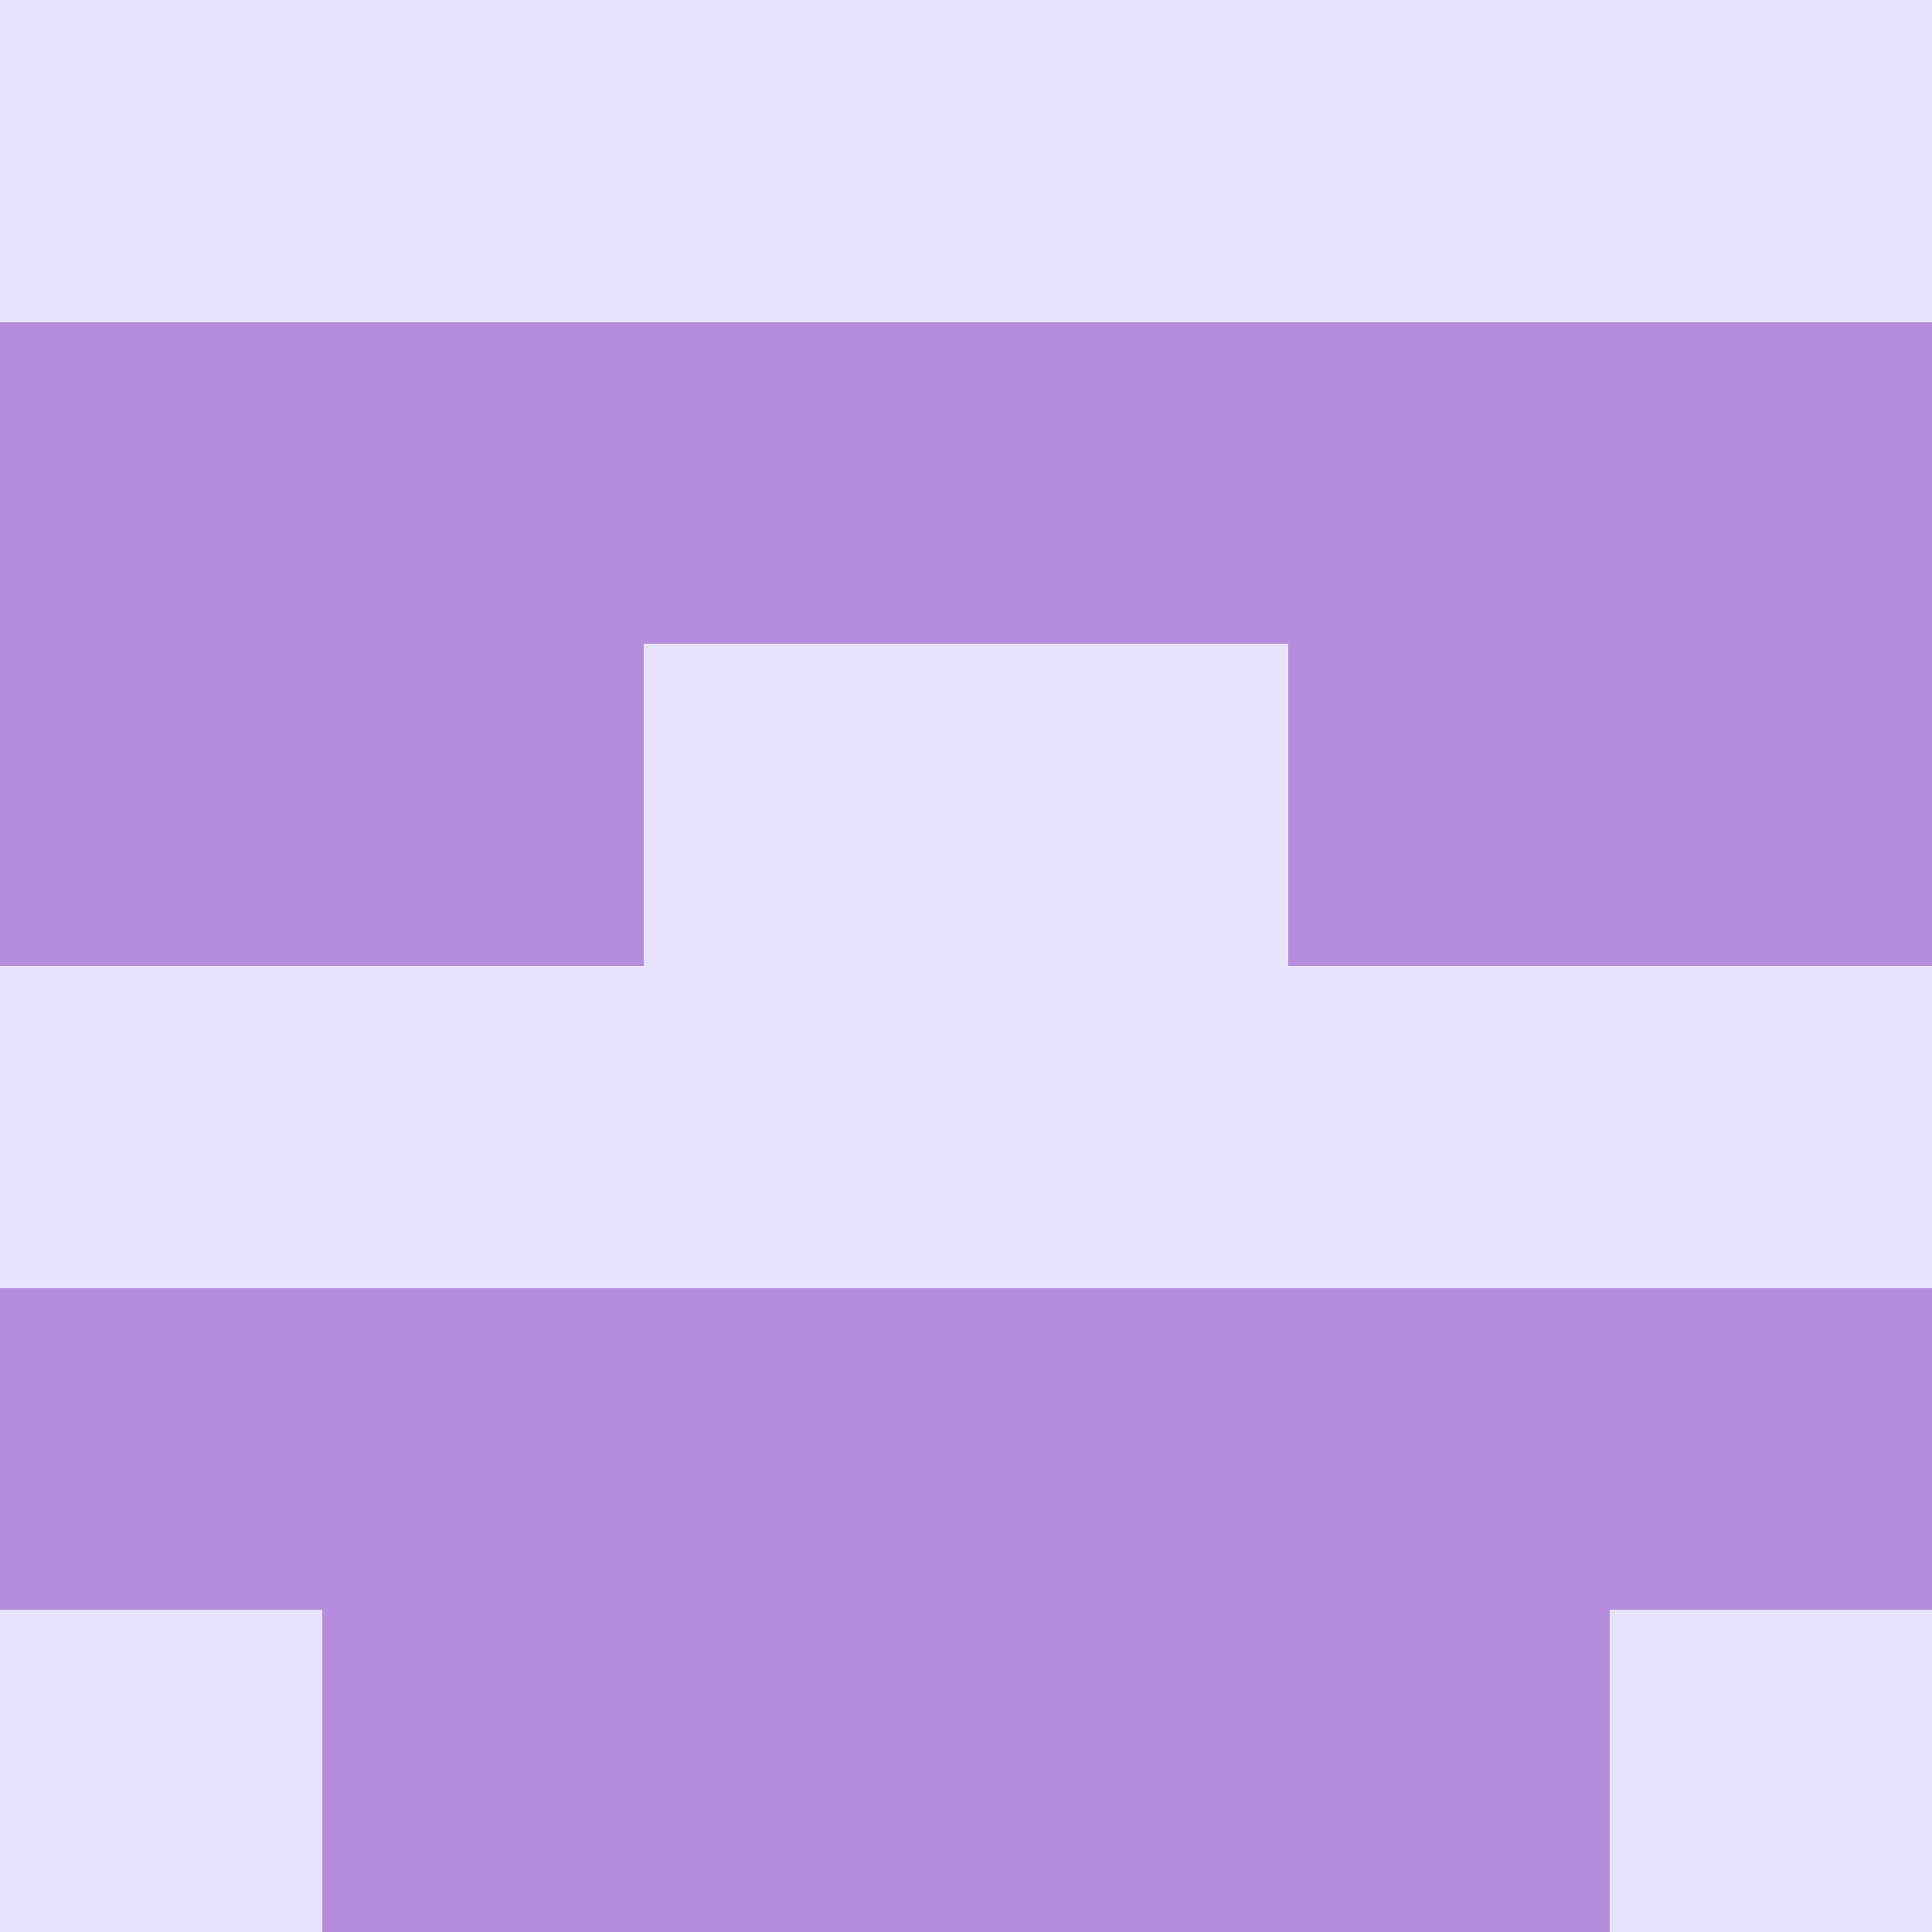
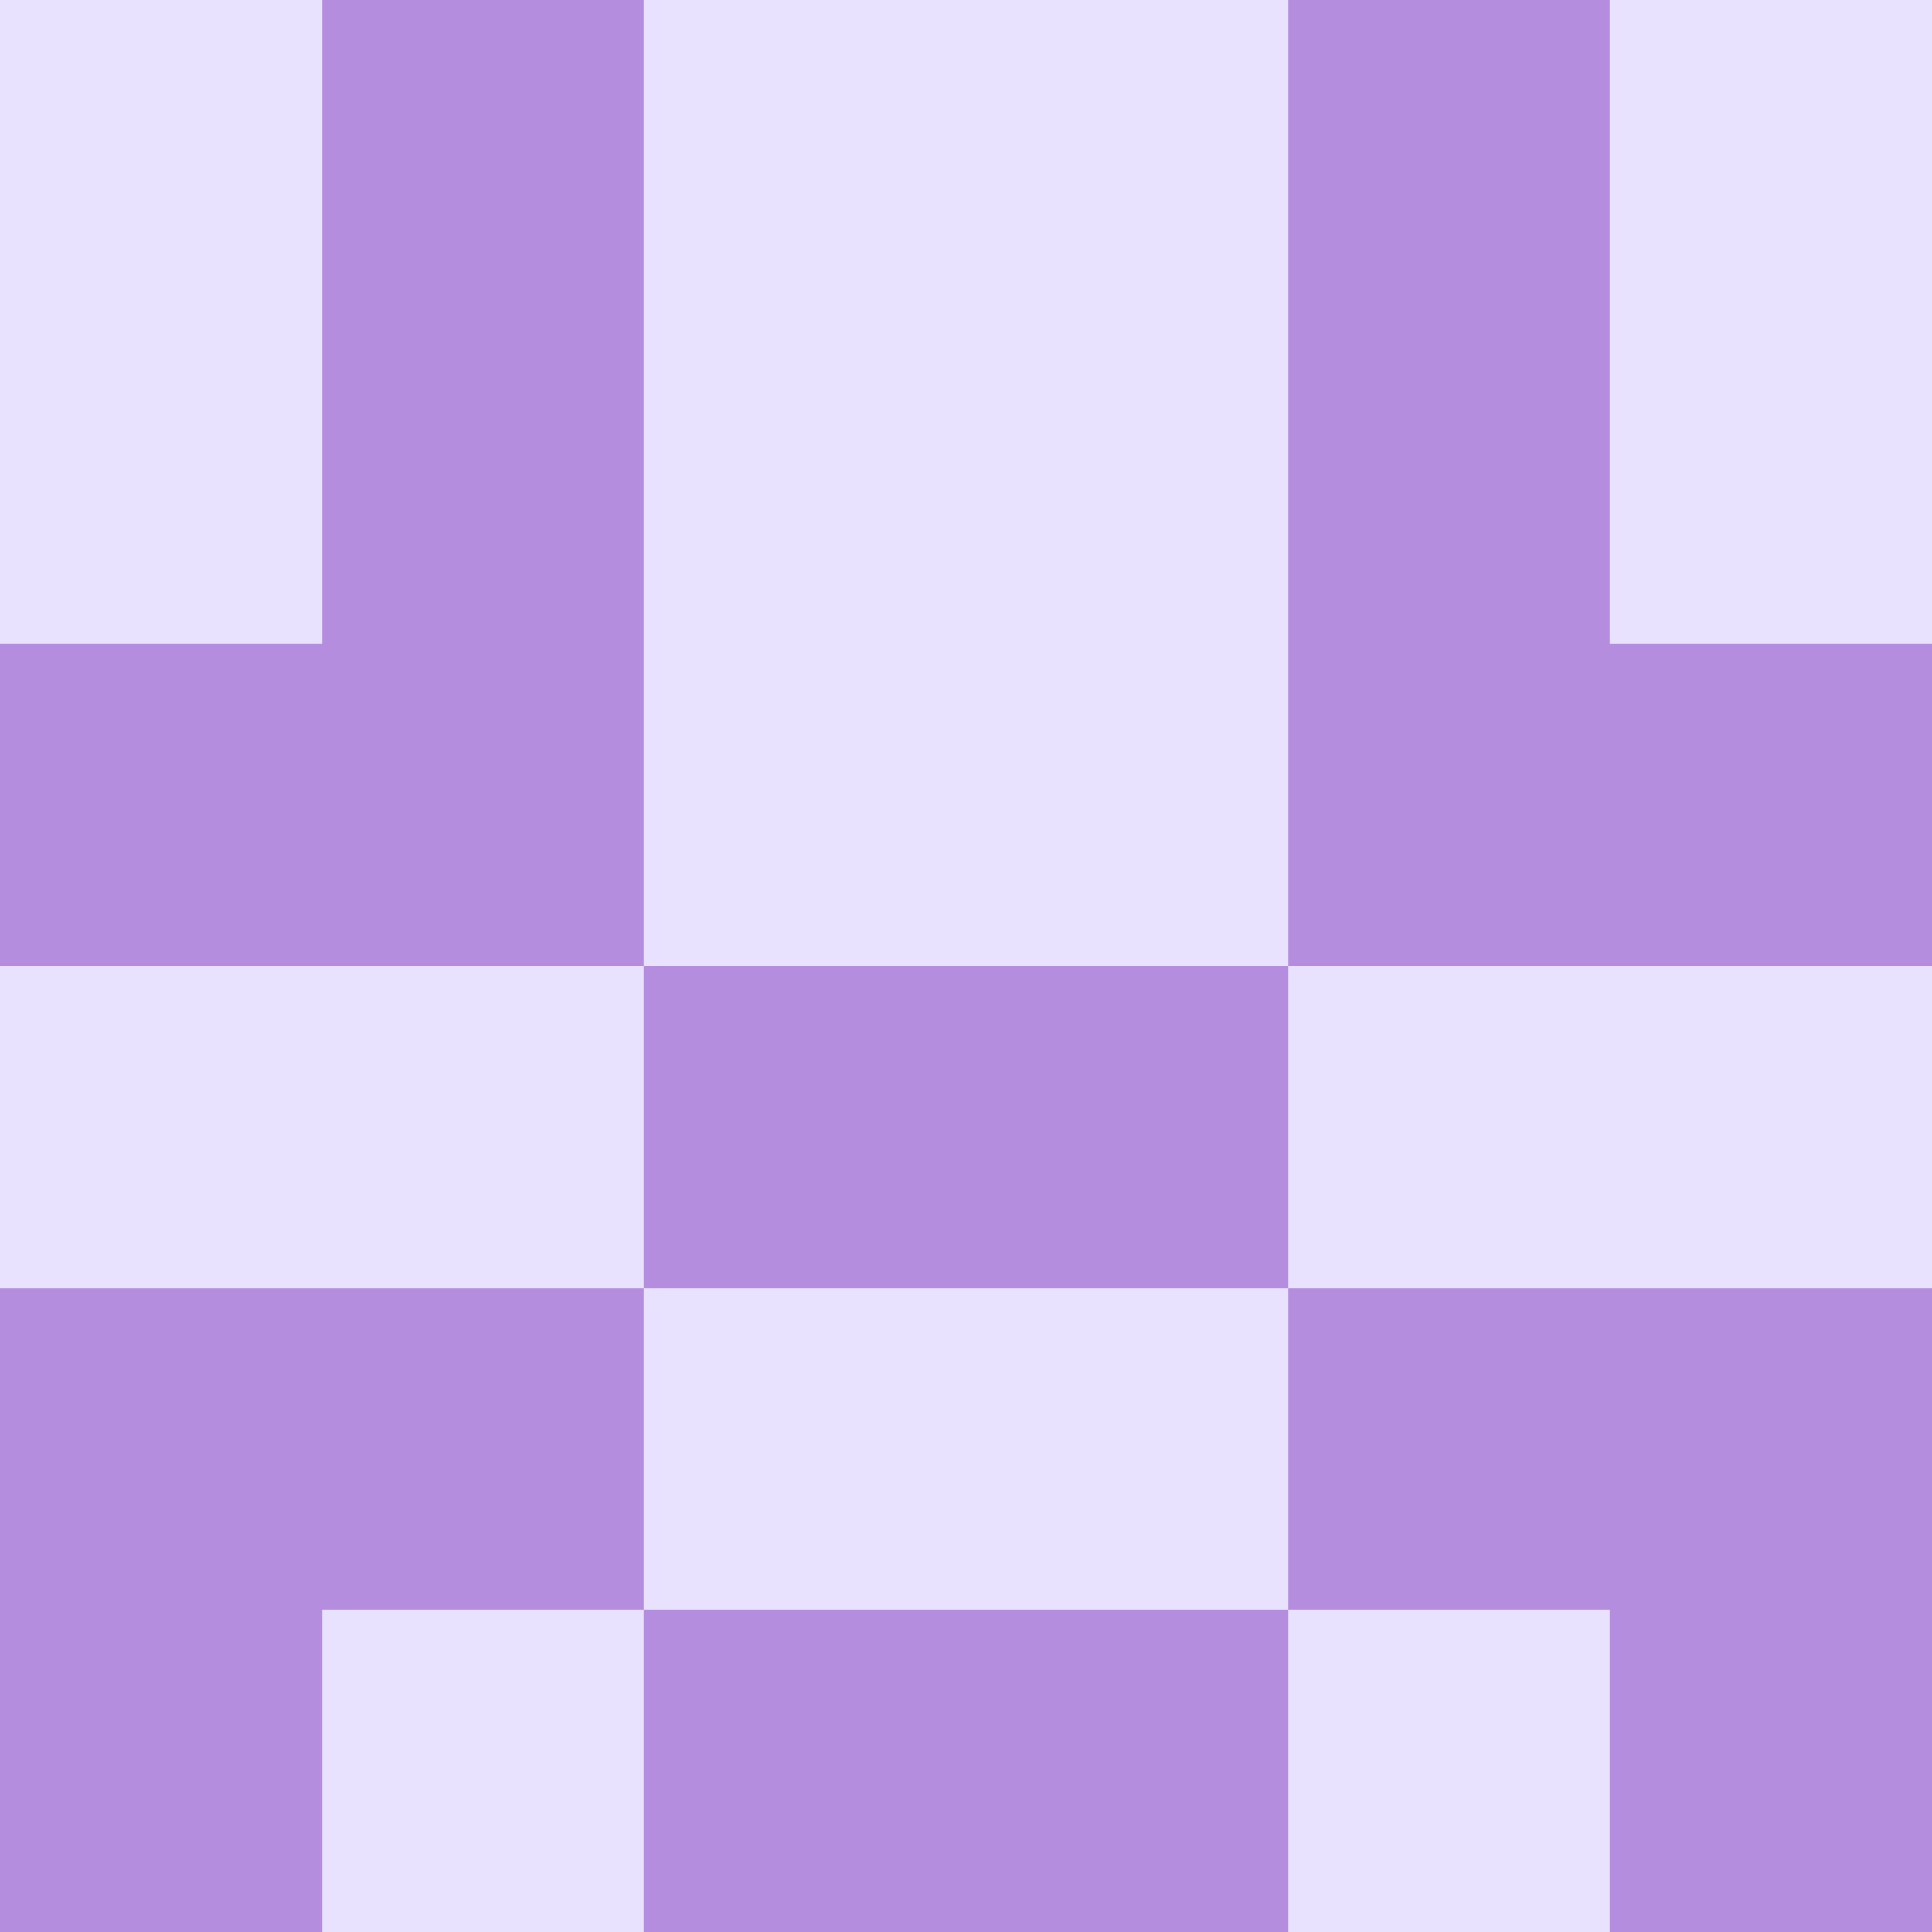
<svg xmlns="http://www.w3.org/2000/svg" viewBox="0 0 48 48" width="192" height="192" shape-rendering="crispEdges">
  <rect width="48" height="48" fill="#a78bfa" opacity="0.25" />
-   <rect x="0" y="8" width="8" height="8" fill="#b58ddf" />
-   <rect x="40" y="8" width="8" height="8" fill="#b58ddf" />
+   <rect x="8" y="0" width="8" height="8" fill="#b58ddf" />
+   <rect x="32" y="0" width="8" height="8" fill="#b58ddf" />
  <rect x="8" y="8" width="8" height="8" fill="#b58ddf" />
  <rect x="32" y="8" width="8" height="8" fill="#b58ddf" />
-   <rect x="16" y="8" width="8" height="8" fill="#b58ddf" />
-   <rect x="24" y="8" width="8" height="8" fill="#b58ddf" />
  <rect x="0" y="16" width="8" height="8" fill="#b58ddf" />
  <rect x="40" y="16" width="8" height="8" fill="#b58ddf" />
  <rect x="8" y="16" width="8" height="8" fill="#b58ddf" />
  <rect x="32" y="16" width="8" height="8" fill="#b58ddf" />
+   <rect x="16" y="24" width="8" height="8" fill="#b58ddf" />
+   <rect x="24" y="24" width="8" height="8" fill="#b58ddf" />
  <rect x="0" y="32" width="8" height="8" fill="#b58ddf" />
  <rect x="40" y="32" width="8" height="8" fill="#b58ddf" />
  <rect x="8" y="32" width="8" height="8" fill="#b58ddf" />
  <rect x="32" y="32" width="8" height="8" fill="#b58ddf" />
-   <rect x="16" y="32" width="8" height="8" fill="#b58ddf" />
-   <rect x="24" y="32" width="8" height="8" fill="#b58ddf" />
-   <rect x="8" y="40" width="8" height="8" fill="#b58ddf" />
-   <rect x="32" y="40" width="8" height="8" fill="#b58ddf" />
+   <rect x="0" y="40" width="8" height="8" fill="#b58ddf" />
+   <rect x="40" y="40" width="8" height="8" fill="#b58ddf" />
  <rect x="16" y="40" width="8" height="8" fill="#b58ddf" />
  <rect x="24" y="40" width="8" height="8" fill="#b58ddf" />
</svg>
